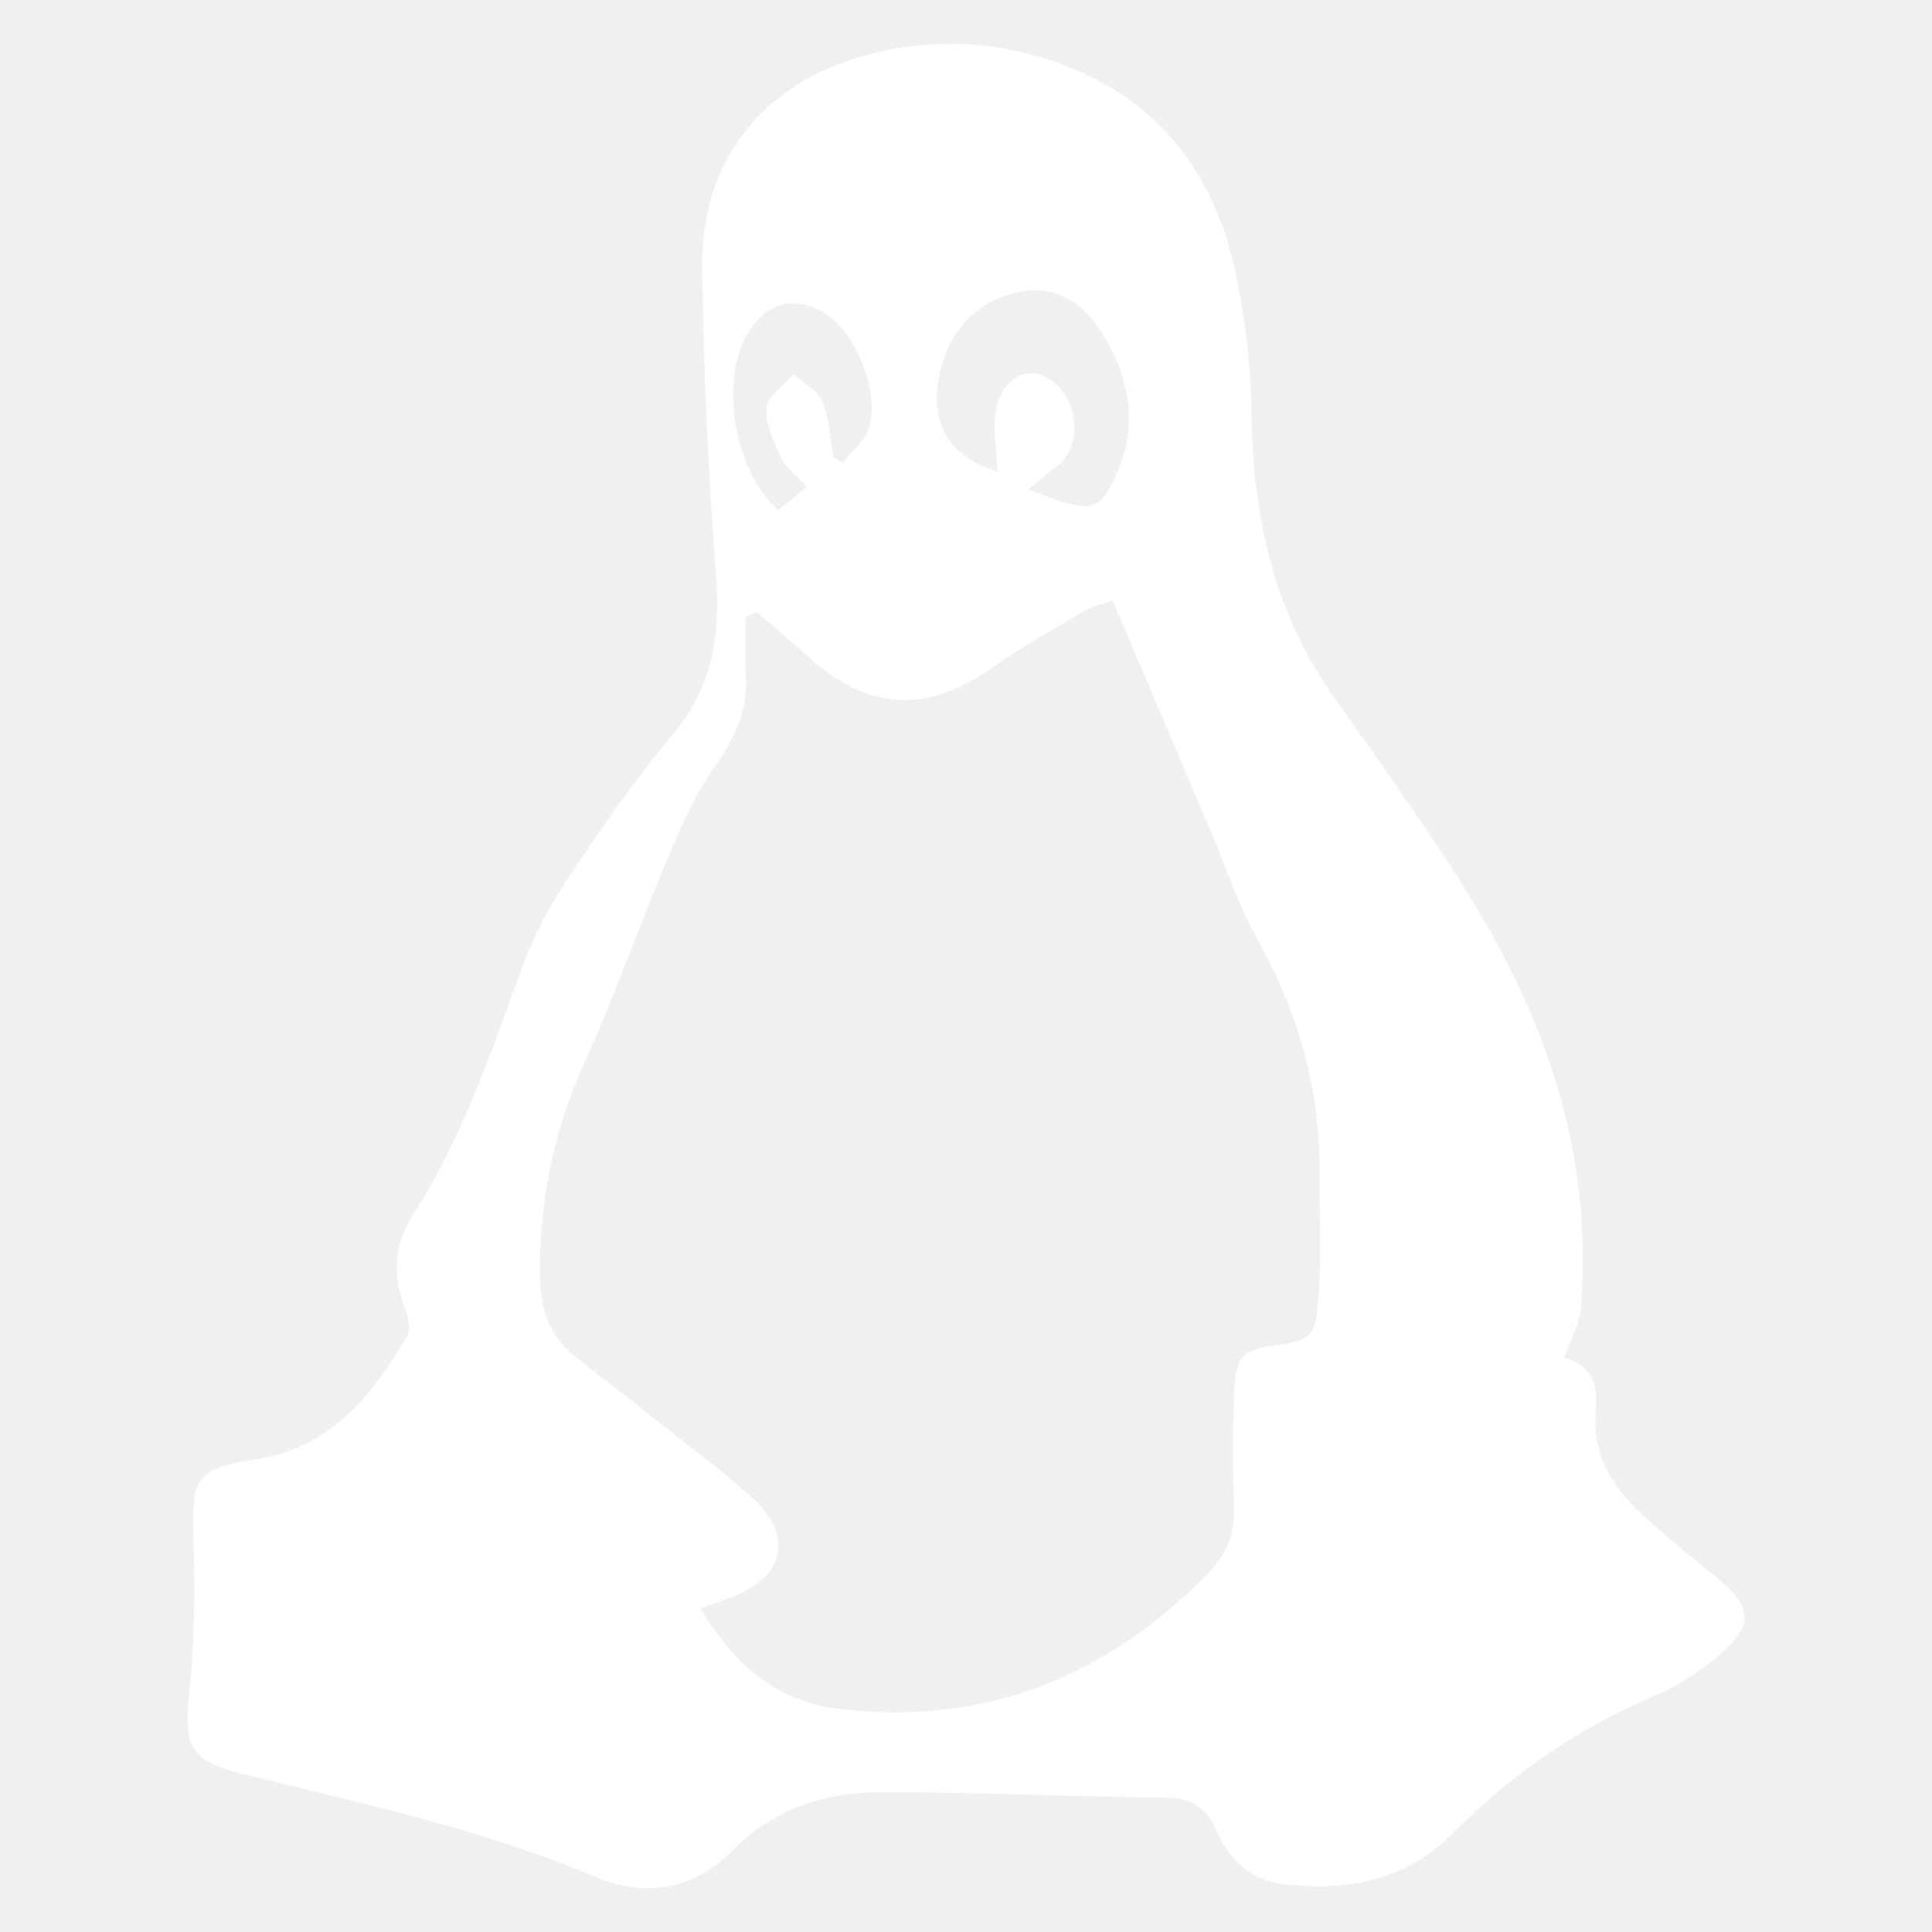
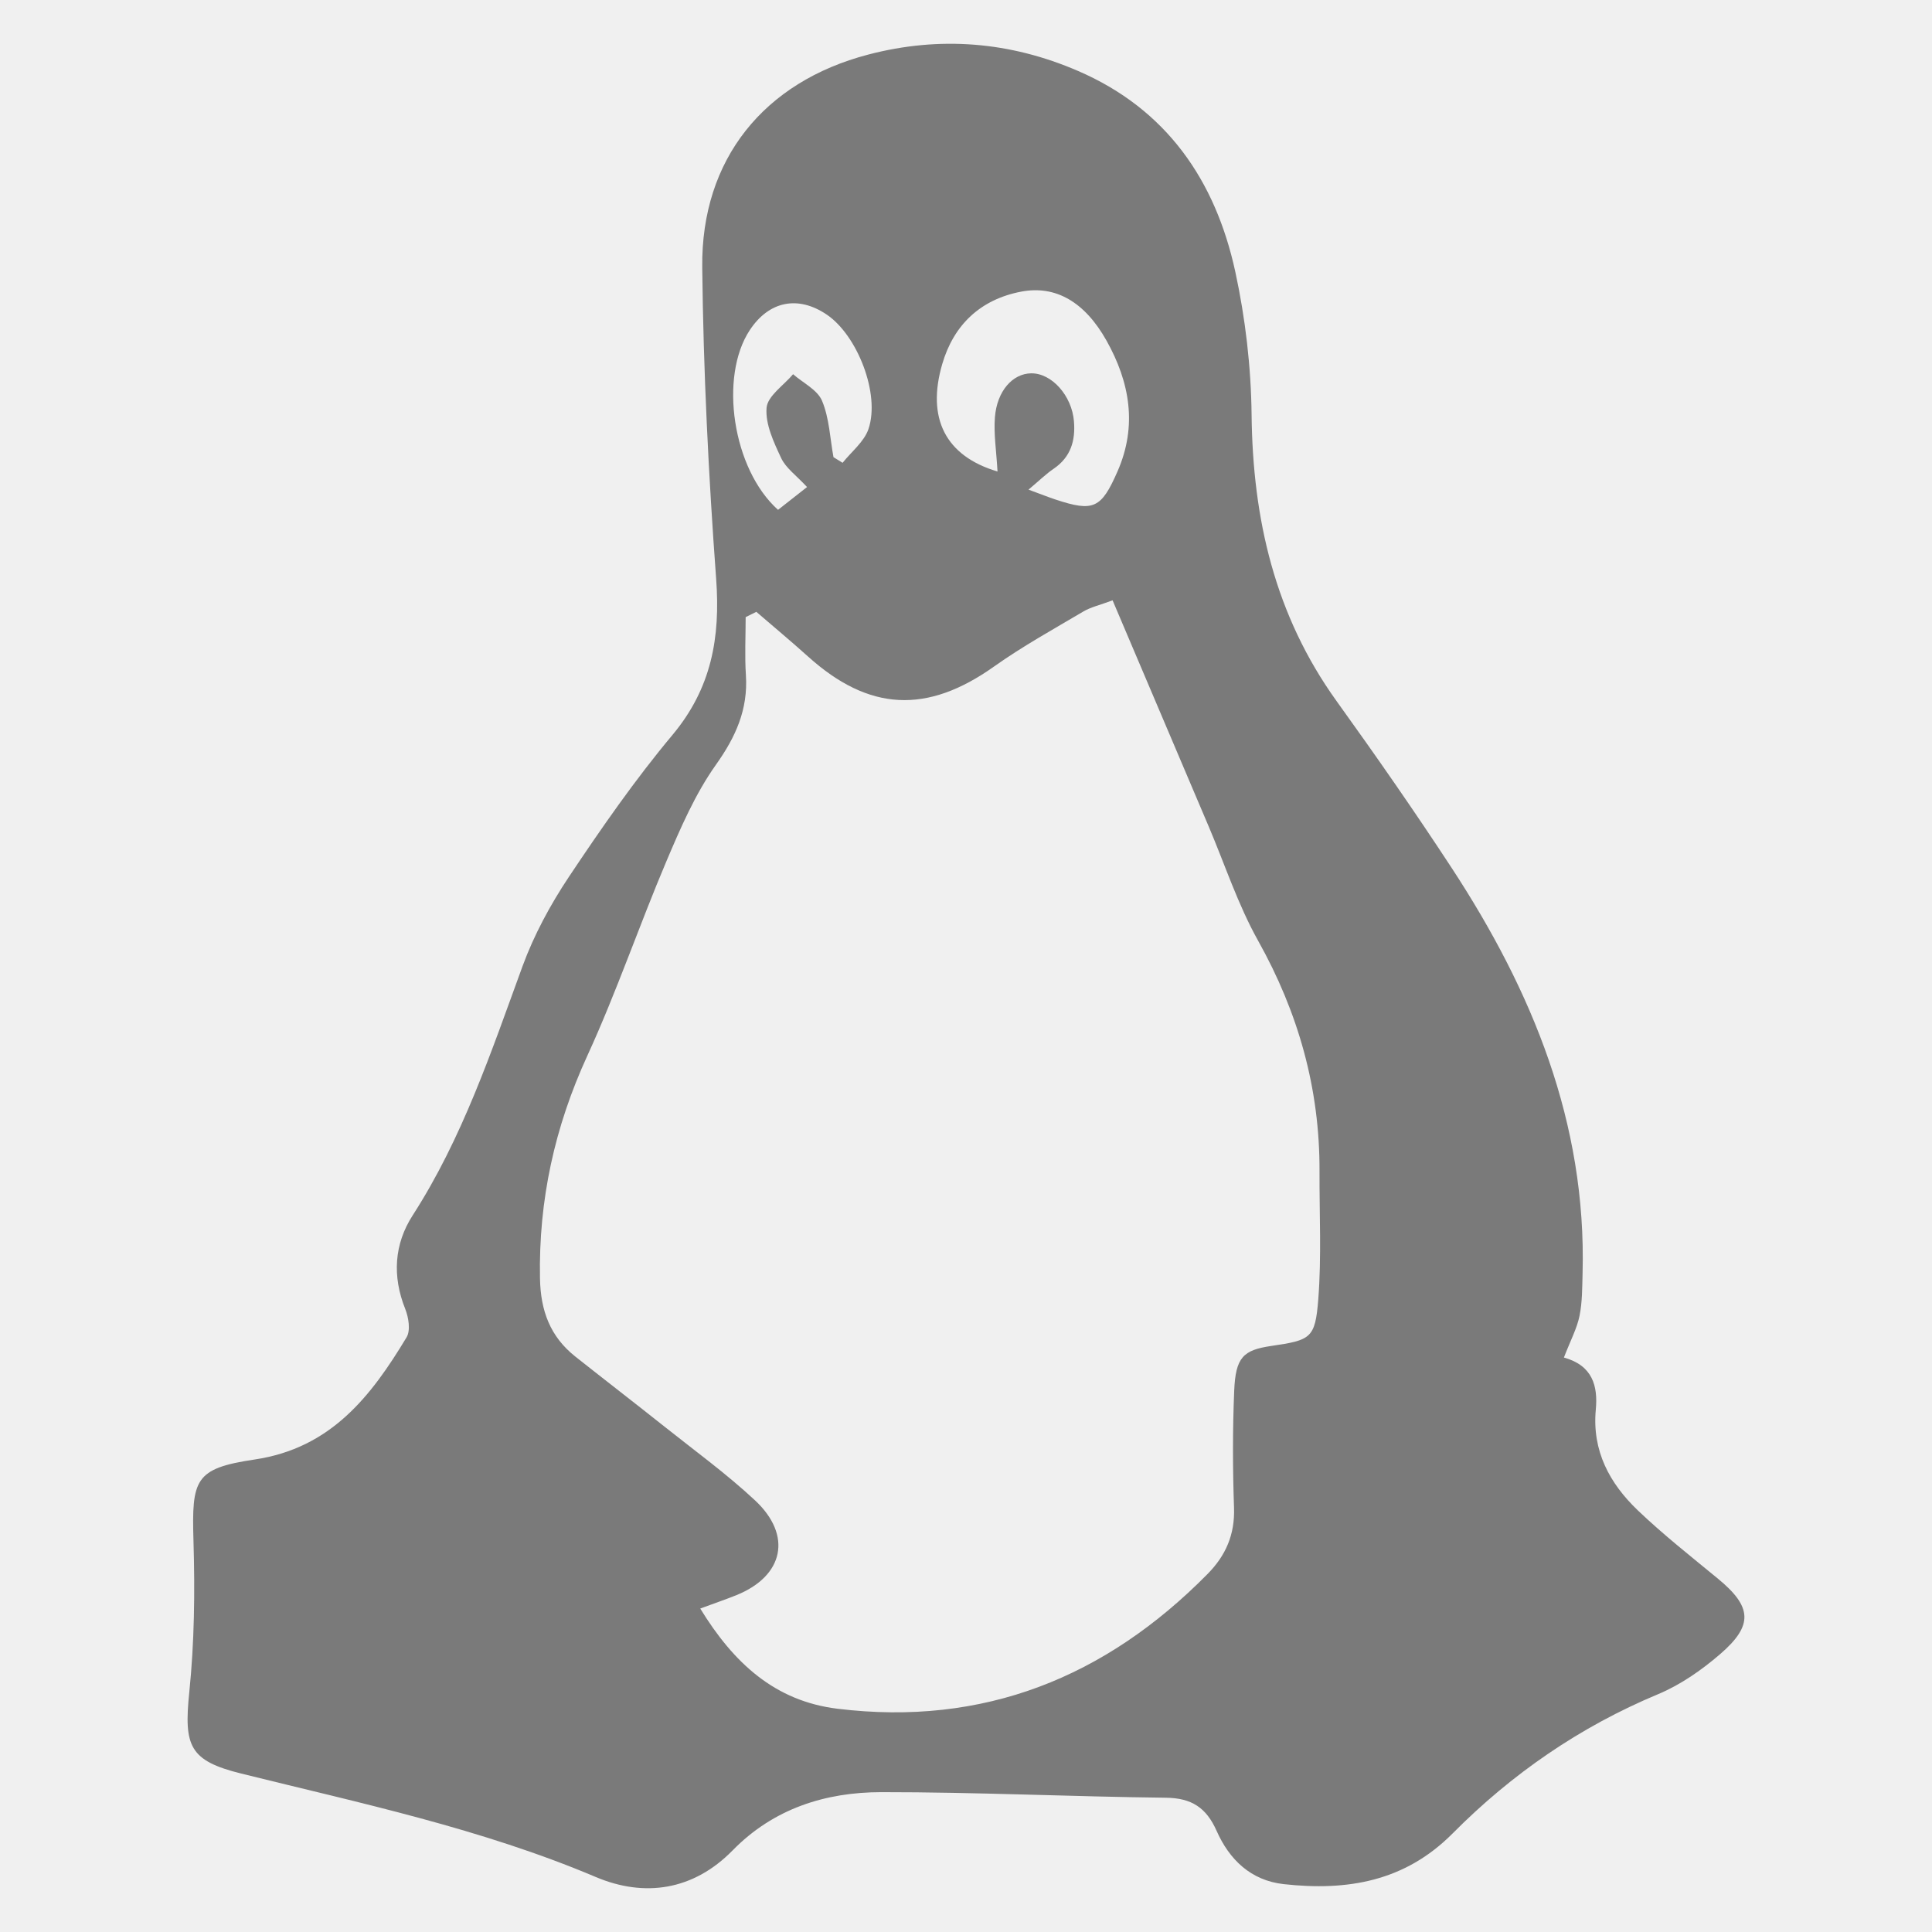
<svg xmlns="http://www.w3.org/2000/svg" viewBox="0 0 128 128">
-   <path fill="#fff" clip-rule="evenodd" d="M113.823 104.595c-1.795-1.478-3.629-2.921-5.308-4.525-1.87-1.785-3.045-3.944-2.789-6.678.147-1.573-.216-2.926-2.113-3.452.446-1.154.864-1.928 1.033-2.753.188-.92.178-1.887.204-2.834.264-9.96-3.334-18.691-8.663-26.835-2.454-3.748-5.017-7.429-7.633-11.066-4.092-5.688-5.559-12.078-5.633-18.981-.036-3.166-.41-6.38-1.081-9.475-1.313-6.04-4.549-10.763-10.418-13.296-4.497-1.942-9.152-2.327-13.901-1.084-6.901 1.805-11.074 6.934-10.996 14.088.074 6.885.417 13.779.922 20.648.288 3.893-.312 7.252-2.895 10.34-2.484 2.969-4.706 6.172-6.858 9.397-1.229 1.844-2.317 3.853-3.077 5.931-2.07 5.663-3.973 11.373-7.276 16.5-1.224 1.9-1.363 4.026-.494 6.199.225.563.363 1.429.089 1.882-2.354 3.907-5.011 7.345-10.066 8.095-3.976.591-4.172 1.314-4.051 5.413.1 3.337.061 6.705-.28 10.021-.363 3.555.008 4.521 3.442 5.373 7.924 1.968 15.913 3.647 23.492 6.854 3.227 1.365 6.465.891 9.064-1.763 2.713-2.771 6.141-3.855 9.844-3.859 6.285-.005 12.572.298 18.86.369 1.702.02 2.679.653 3.364 2.199.84 1.893 2.26 3.284 4.445 3.526 4.193.462 8.013-.16 11.19-3.359 3.918-3.948 8.436-7.066 13.615-9.227 1.482-.619 2.878-1.592 4.103-2.648 2.231-1.922 2.113-3.146-.135-5zm-51.397-80.475c.758-2.601 2.537-4.289 5.243-4.801 2.276-.43 4.203.688 5.639 3.246 1.546 2.758 2.054 5.64.734 8.658-1.083 2.474-1.591 2.707-4.123 1.868-.474-.157-.937-.343-1.777-.652.708-.594 1.154-1.035 1.664-1.382 1.134-.772 1.452-1.858 1.346-3.148-.139-1.694-1.471-3.194-2.837-3.175-1.225.017-2.262 1.167-2.4 2.915-.086 1.089.095 2.199.173 3.589-3.446-1.023-4.711-3.525-3.662-7.118zm-12.75-2.251c1.274-1.928 3.197-2.314 5.101-1.024 2.029 1.376 3.547 5.256 2.763 7.576-.285.844-1.127 1.5-1.716 2.241l-.604-.374c-.23-1.253-.276-2.585-.757-3.733-.304-.728-1.257-1.184-1.919-1.762-.622.739-1.693 1.443-1.757 2.228-.088 1.084.477 2.28.969 3.331.311.661 1.001 1.145 1.713 1.916l-1.922 1.51c-3.018-2.7-3.915-8.82-1.871-11.909zm37.664 64.206c-.203 2.604-.5 2.713-3.118 3.098-1.859.272-2.359.756-2.453 2.964-.108 2.581-.101 5.171-.012 7.753.061 1.77-.537 3.158-1.755 4.393-6.764 6.856-14.845 10.105-24.512 8.926-4.17-.509-6.896-3.047-9.097-6.639.98-.363 1.705-.607 2.412-.894 3.122-1.27 3.706-3.955 1.213-6.277-1.884-1.757-3.986-3.283-6.007-4.892-1.954-1.555-3.934-3.078-5.891-4.629-1.668-1.323-2.305-3.028-2.345-5.188-.094-5.182.972-10.03 3.138-14.747 1.932-4.209 3.429-8.617 5.239-12.885.935-2.202 1.906-4.455 3.278-6.388 1.319-1.854 2.134-3.669 1.988-5.94-.084-1.276-.016-2.562-.016-3.843l.707-.352c1.141.985 2.302 1.949 3.423 2.959 4.045 3.646 7.892 3.813 12.319.67 1.888-1.341 3.93-2.47 5.927-3.652.497-.294 1.092-.423 1.934-.738 2.151 5.066 4.262 10.033 6.375 15 1.072 2.524 1.932 5.167 3.264 7.547 2.671 4.775 4.092 9.813 4.07 15.272-.012 2.83.137 5.67-.081 8.482z" />
+   <path fill="#7a7a7a" clip-rule="evenodd" d="M113.823 104.595c-1.795-1.478-3.629-2.921-5.308-4.525-1.87-1.785-3.045-3.944-2.789-6.678.147-1.573-.216-2.926-2.113-3.452.446-1.154.864-1.928 1.033-2.753.188-.92.178-1.887.204-2.834.264-9.96-3.334-18.691-8.663-26.835-2.454-3.748-5.017-7.429-7.633-11.066-4.092-5.688-5.559-12.078-5.633-18.981-.036-3.166-.41-6.38-1.081-9.475-1.313-6.04-4.549-10.763-10.418-13.296-4.497-1.942-9.152-2.327-13.901-1.084-6.901 1.805-11.074 6.934-10.996 14.088.074 6.885.417 13.779.922 20.648.288 3.893-.312 7.252-2.895 10.34-2.484 2.969-4.706 6.172-6.858 9.397-1.229 1.844-2.317 3.853-3.077 5.931-2.07 5.663-3.973 11.373-7.276 16.5-1.224 1.9-1.363 4.026-.494 6.199.225.563.363 1.429.089 1.882-2.354 3.907-5.011 7.345-10.066 8.095-3.976.591-4.172 1.314-4.051 5.413.1 3.337.061 6.705-.28 10.021-.363 3.555.008 4.521 3.442 5.373 7.924 1.968 15.913 3.647 23.492 6.854 3.227 1.365 6.465.891 9.064-1.763 2.713-2.771 6.141-3.855 9.844-3.859 6.285-.005 12.572.298 18.86.369 1.702.02 2.679.653 3.364 2.199.84 1.893 2.26 3.284 4.445 3.526 4.193.462 8.013-.16 11.19-3.359 3.918-3.948 8.436-7.066 13.615-9.227 1.482-.619 2.878-1.592 4.103-2.648 2.231-1.922 2.113-3.146-.135-5zm-51.397-80.475c.758-2.601 2.537-4.289 5.243-4.801 2.276-.43 4.203.688 5.639 3.246 1.546 2.758 2.054 5.64.734 8.658-1.083 2.474-1.591 2.707-4.123 1.868-.474-.157-.937-.343-1.777-.652.708-.594 1.154-1.035 1.664-1.382 1.134-.772 1.452-1.858 1.346-3.148-.139-1.694-1.471-3.194-2.837-3.175-1.225.017-2.262 1.167-2.4 2.915-.086 1.089.095 2.199.173 3.589-3.446-1.023-4.711-3.525-3.662-7.118zm-12.75-2.251c1.274-1.928 3.197-2.314 5.101-1.024 2.029 1.376 3.547 5.256 2.763 7.576-.285.844-1.127 1.5-1.716 2.241l-.604-.374c-.23-1.253-.276-2.585-.757-3.733-.304-.728-1.257-1.184-1.919-1.762-.622.739-1.693 1.443-1.757 2.228-.088 1.084.477 2.28.969 3.331.311.661 1.001 1.145 1.713 1.916l-1.922 1.51c-3.018-2.7-3.915-8.82-1.871-11.909zm37.664 64.206c-.203 2.604-.5 2.713-3.118 3.098-1.859.272-2.359.756-2.453 2.964-.108 2.581-.101 5.171-.012 7.753.061 1.77-.537 3.158-1.755 4.393-6.764 6.856-14.845 10.105-24.512 8.926-4.17-.509-6.896-3.047-9.097-6.639.98-.363 1.705-.607 2.412-.894 3.122-1.27 3.706-3.955 1.213-6.277-1.884-1.757-3.986-3.283-6.007-4.892-1.954-1.555-3.934-3.078-5.891-4.629-1.668-1.323-2.305-3.028-2.345-5.188-.094-5.182.972-10.03 3.138-14.747 1.932-4.209 3.429-8.617 5.239-12.885.935-2.202 1.906-4.455 3.278-6.388 1.319-1.854 2.134-3.669 1.988-5.94-.084-1.276-.016-2.562-.016-3.843l.707-.352c1.141.985 2.302 1.949 3.423 2.959 4.045 3.646 7.892 3.813 12.319.67 1.888-1.341 3.93-2.47 5.927-3.652.497-.294 1.092-.423 1.934-.738 2.151 5.066 4.262 10.033 6.375 15 1.072 2.524 1.932 5.167 3.264 7.547 2.671 4.775 4.092 9.813 4.07 15.272-.012 2.83.137 5.67-.081 8.482z" />
</svg>
